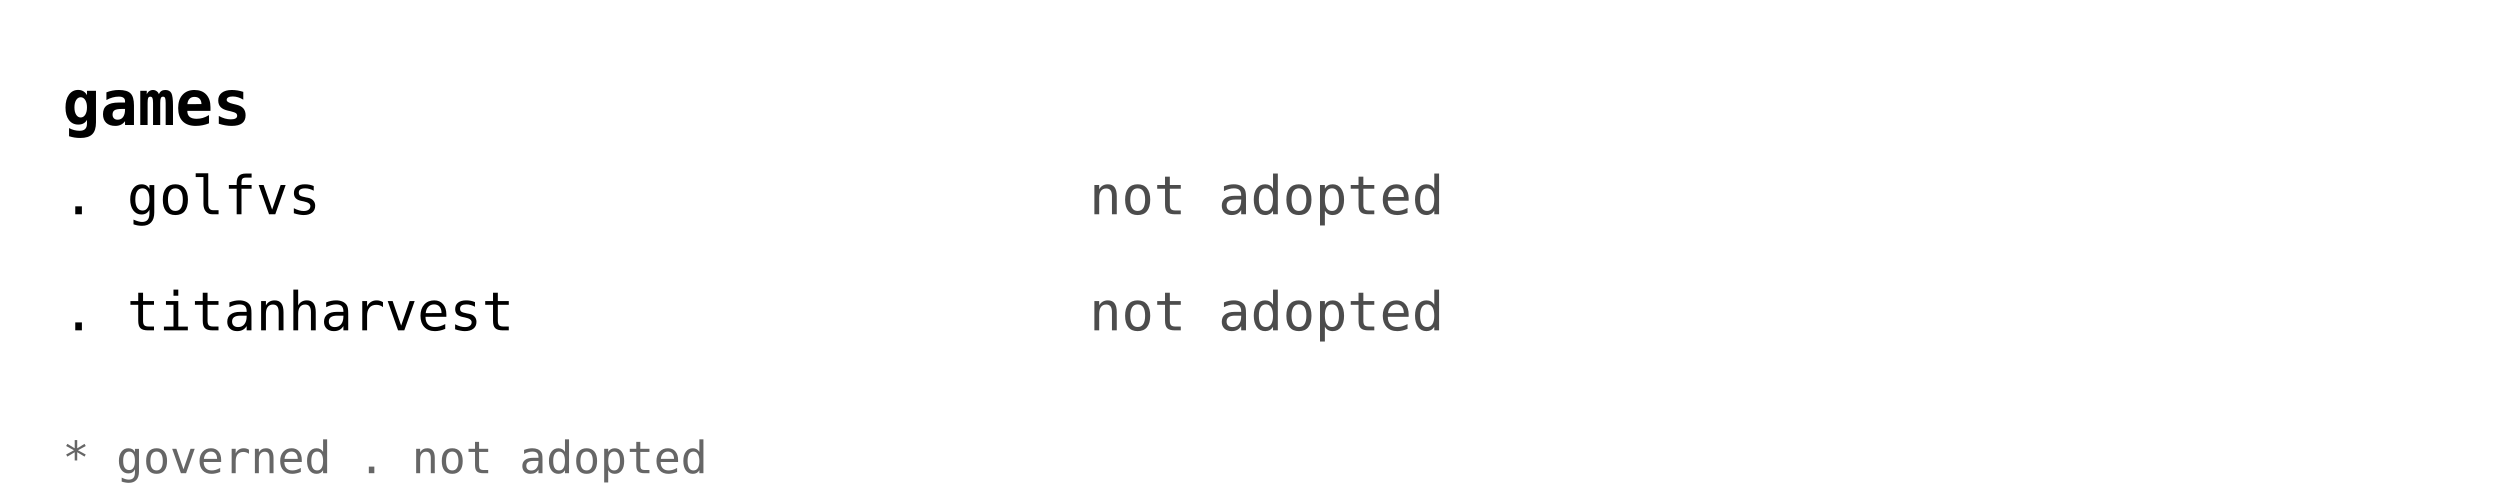
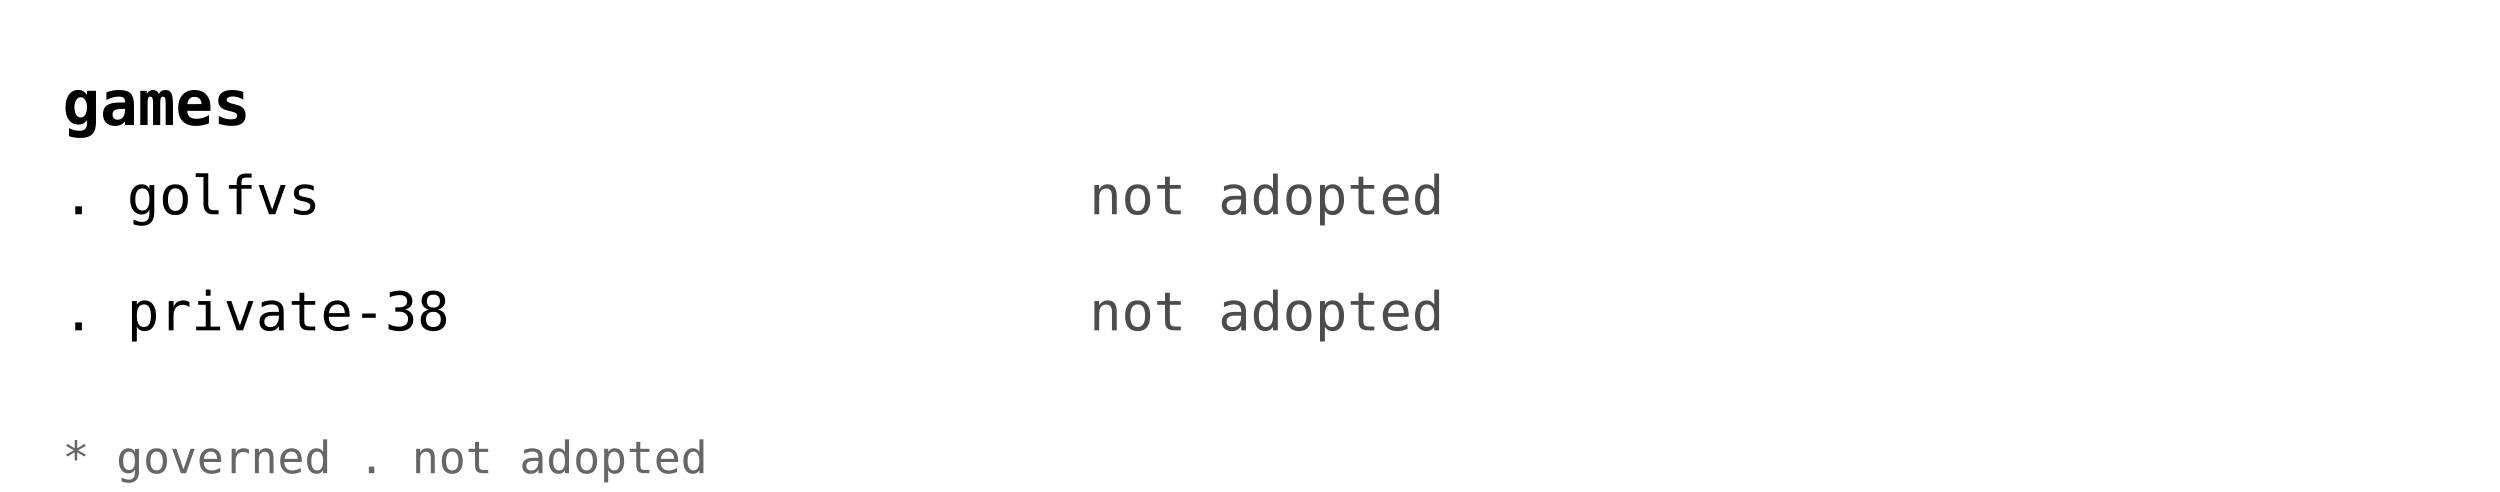
<svg xmlns="http://www.w3.org/2000/svg" width="560" height="110" viewBox="0 0 560 110" role="img" aria-label="the games family and its members">
  <rect width="560" height="110" fill="none" />
  <text x="14" y="28" font-family="monospace" font-size="14" font-weight="bold" fill="currentColor">games</text>
  <text x="14" y="48" font-family="monospace" font-size="12" fill="currentColor">. golfvs</text>
  <text x="244" y="48" font-family="monospace" font-size="12" fill="currentColor" opacity="0.7">not adopted</text>
-   <text x="14" y="74" font-family="monospace" font-size="12" fill="currentColor">. titanharvest</text>
+   <text x="14" y="74" font-family="monospace" font-size="12" fill="currentColor">. private-38</text>
  <text x="244" y="74" font-family="monospace" font-size="12" fill="currentColor" opacity="0.7">not adopted</text>
  <text x="14" y="106" font-family="monospace" font-size="10" fill="currentColor" opacity="0.6">* governed  . not adopted</text>
</svg>
